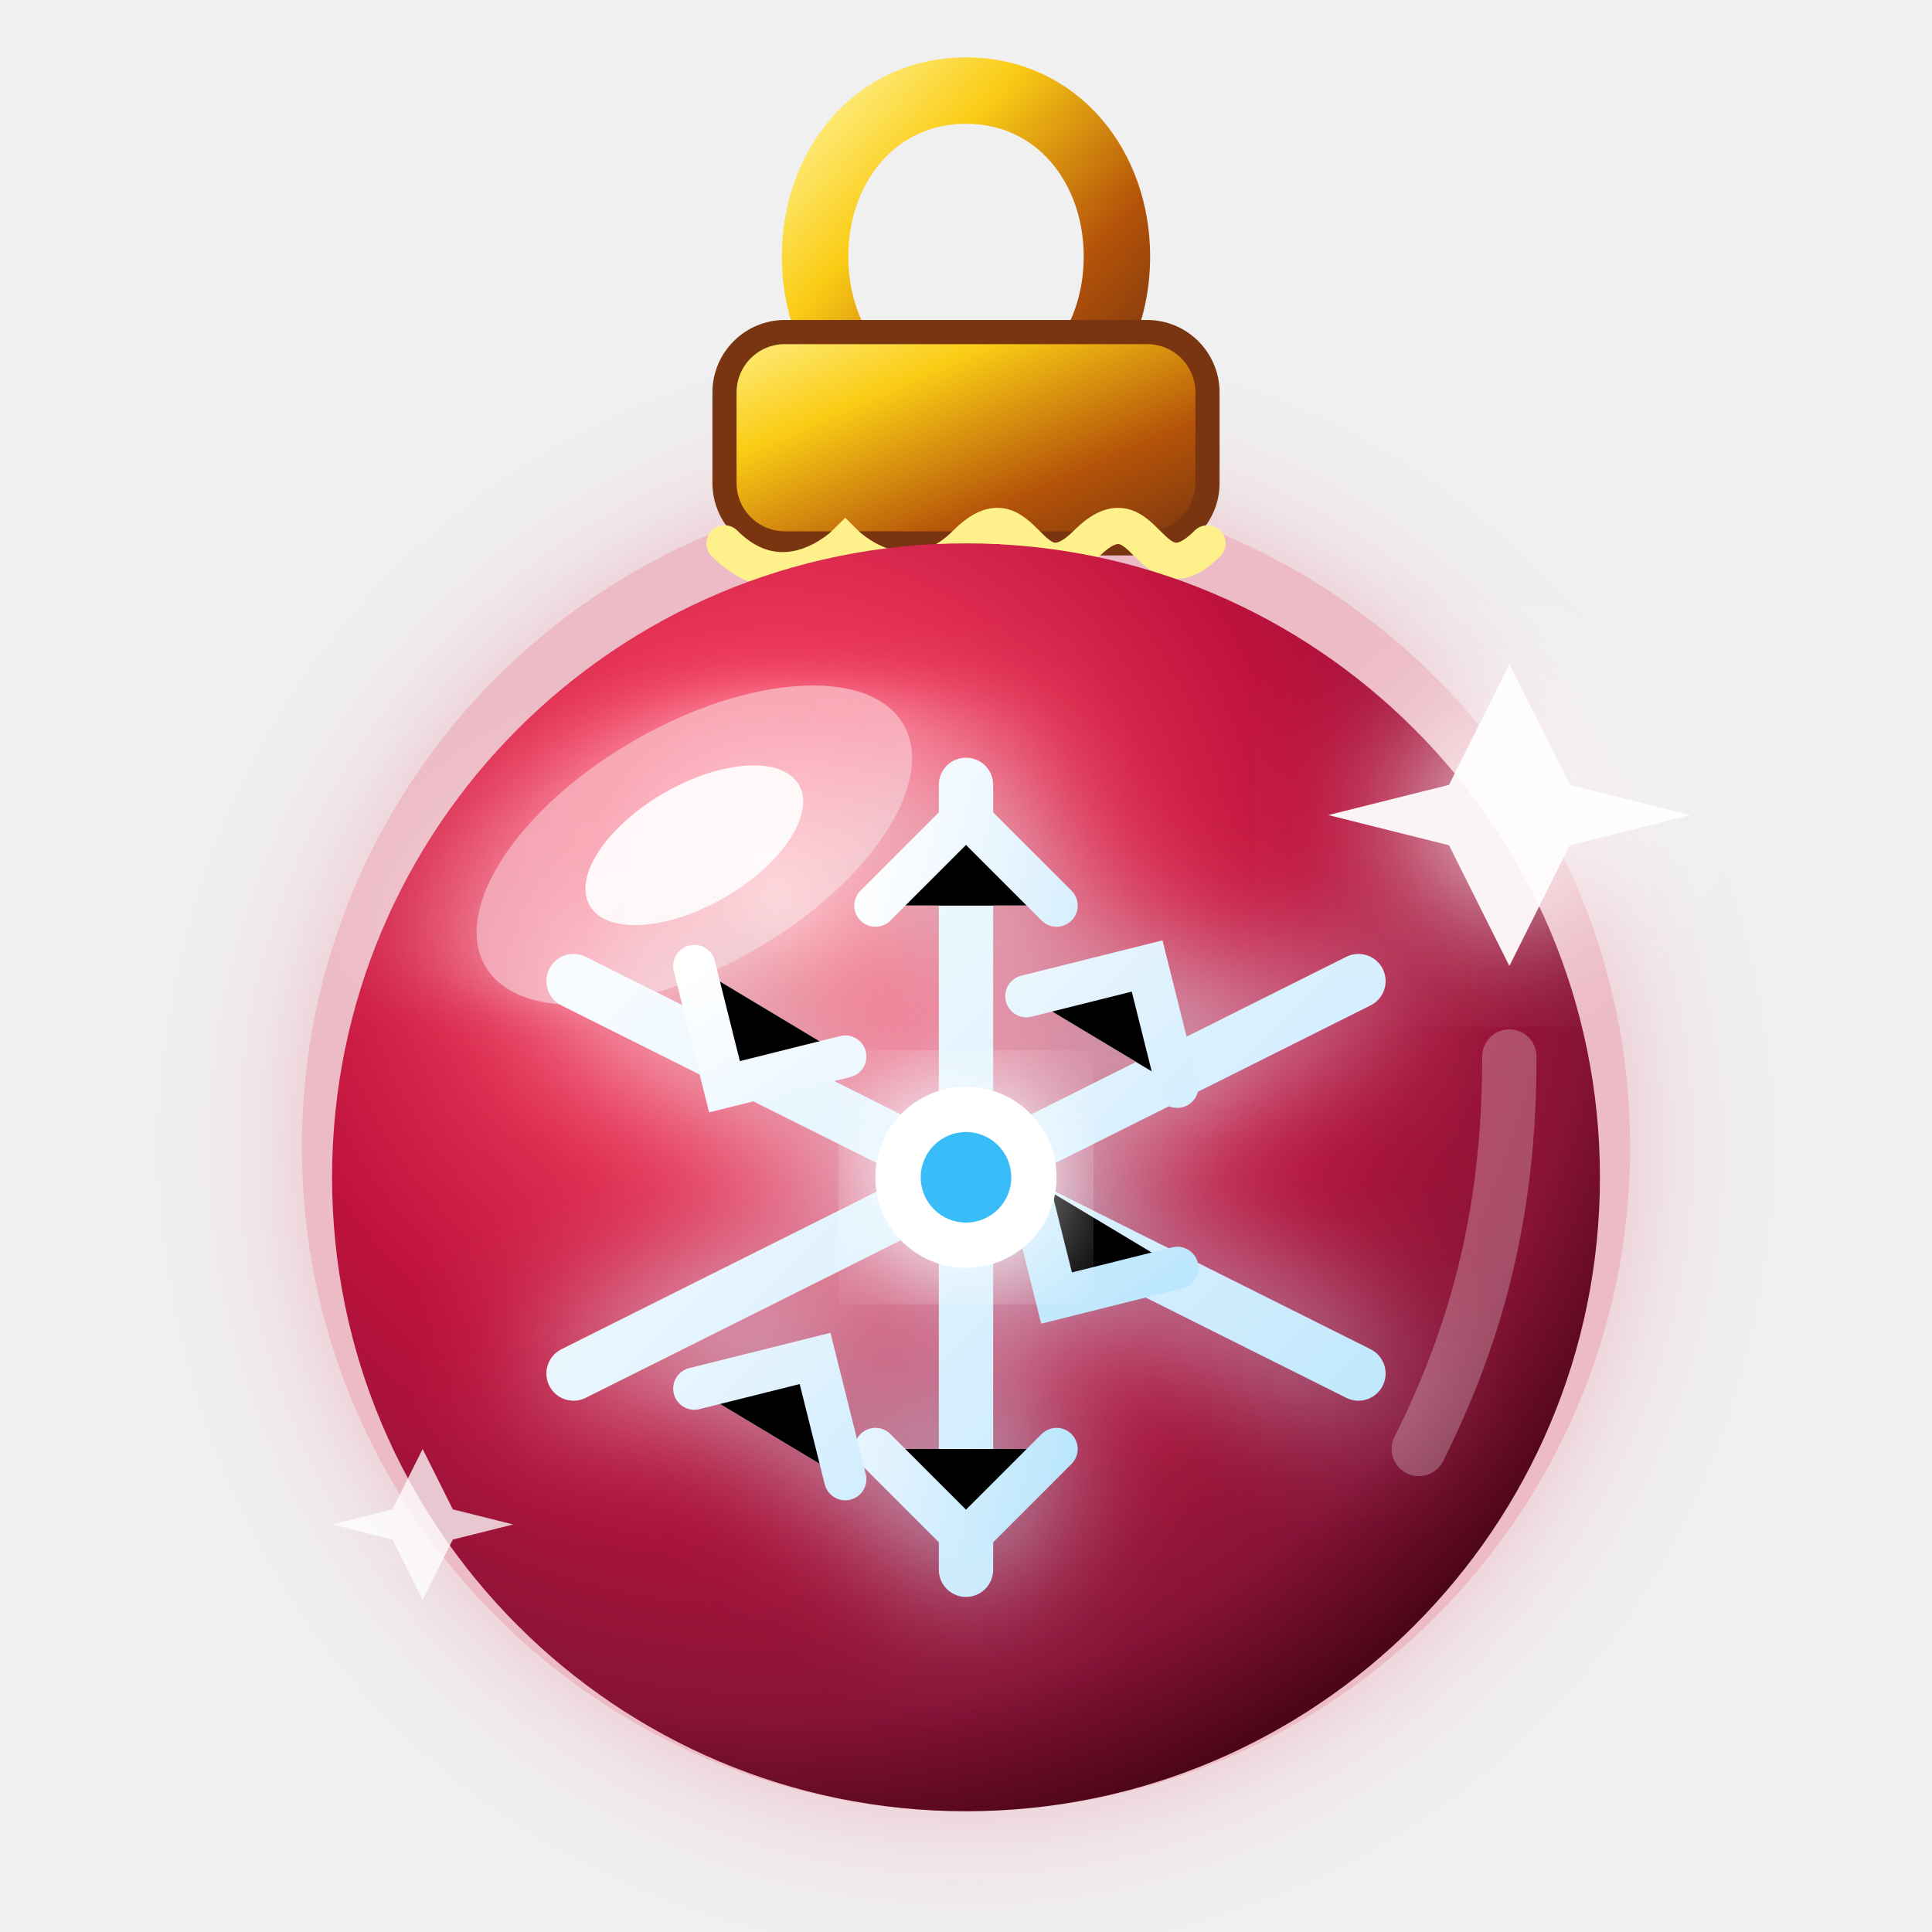
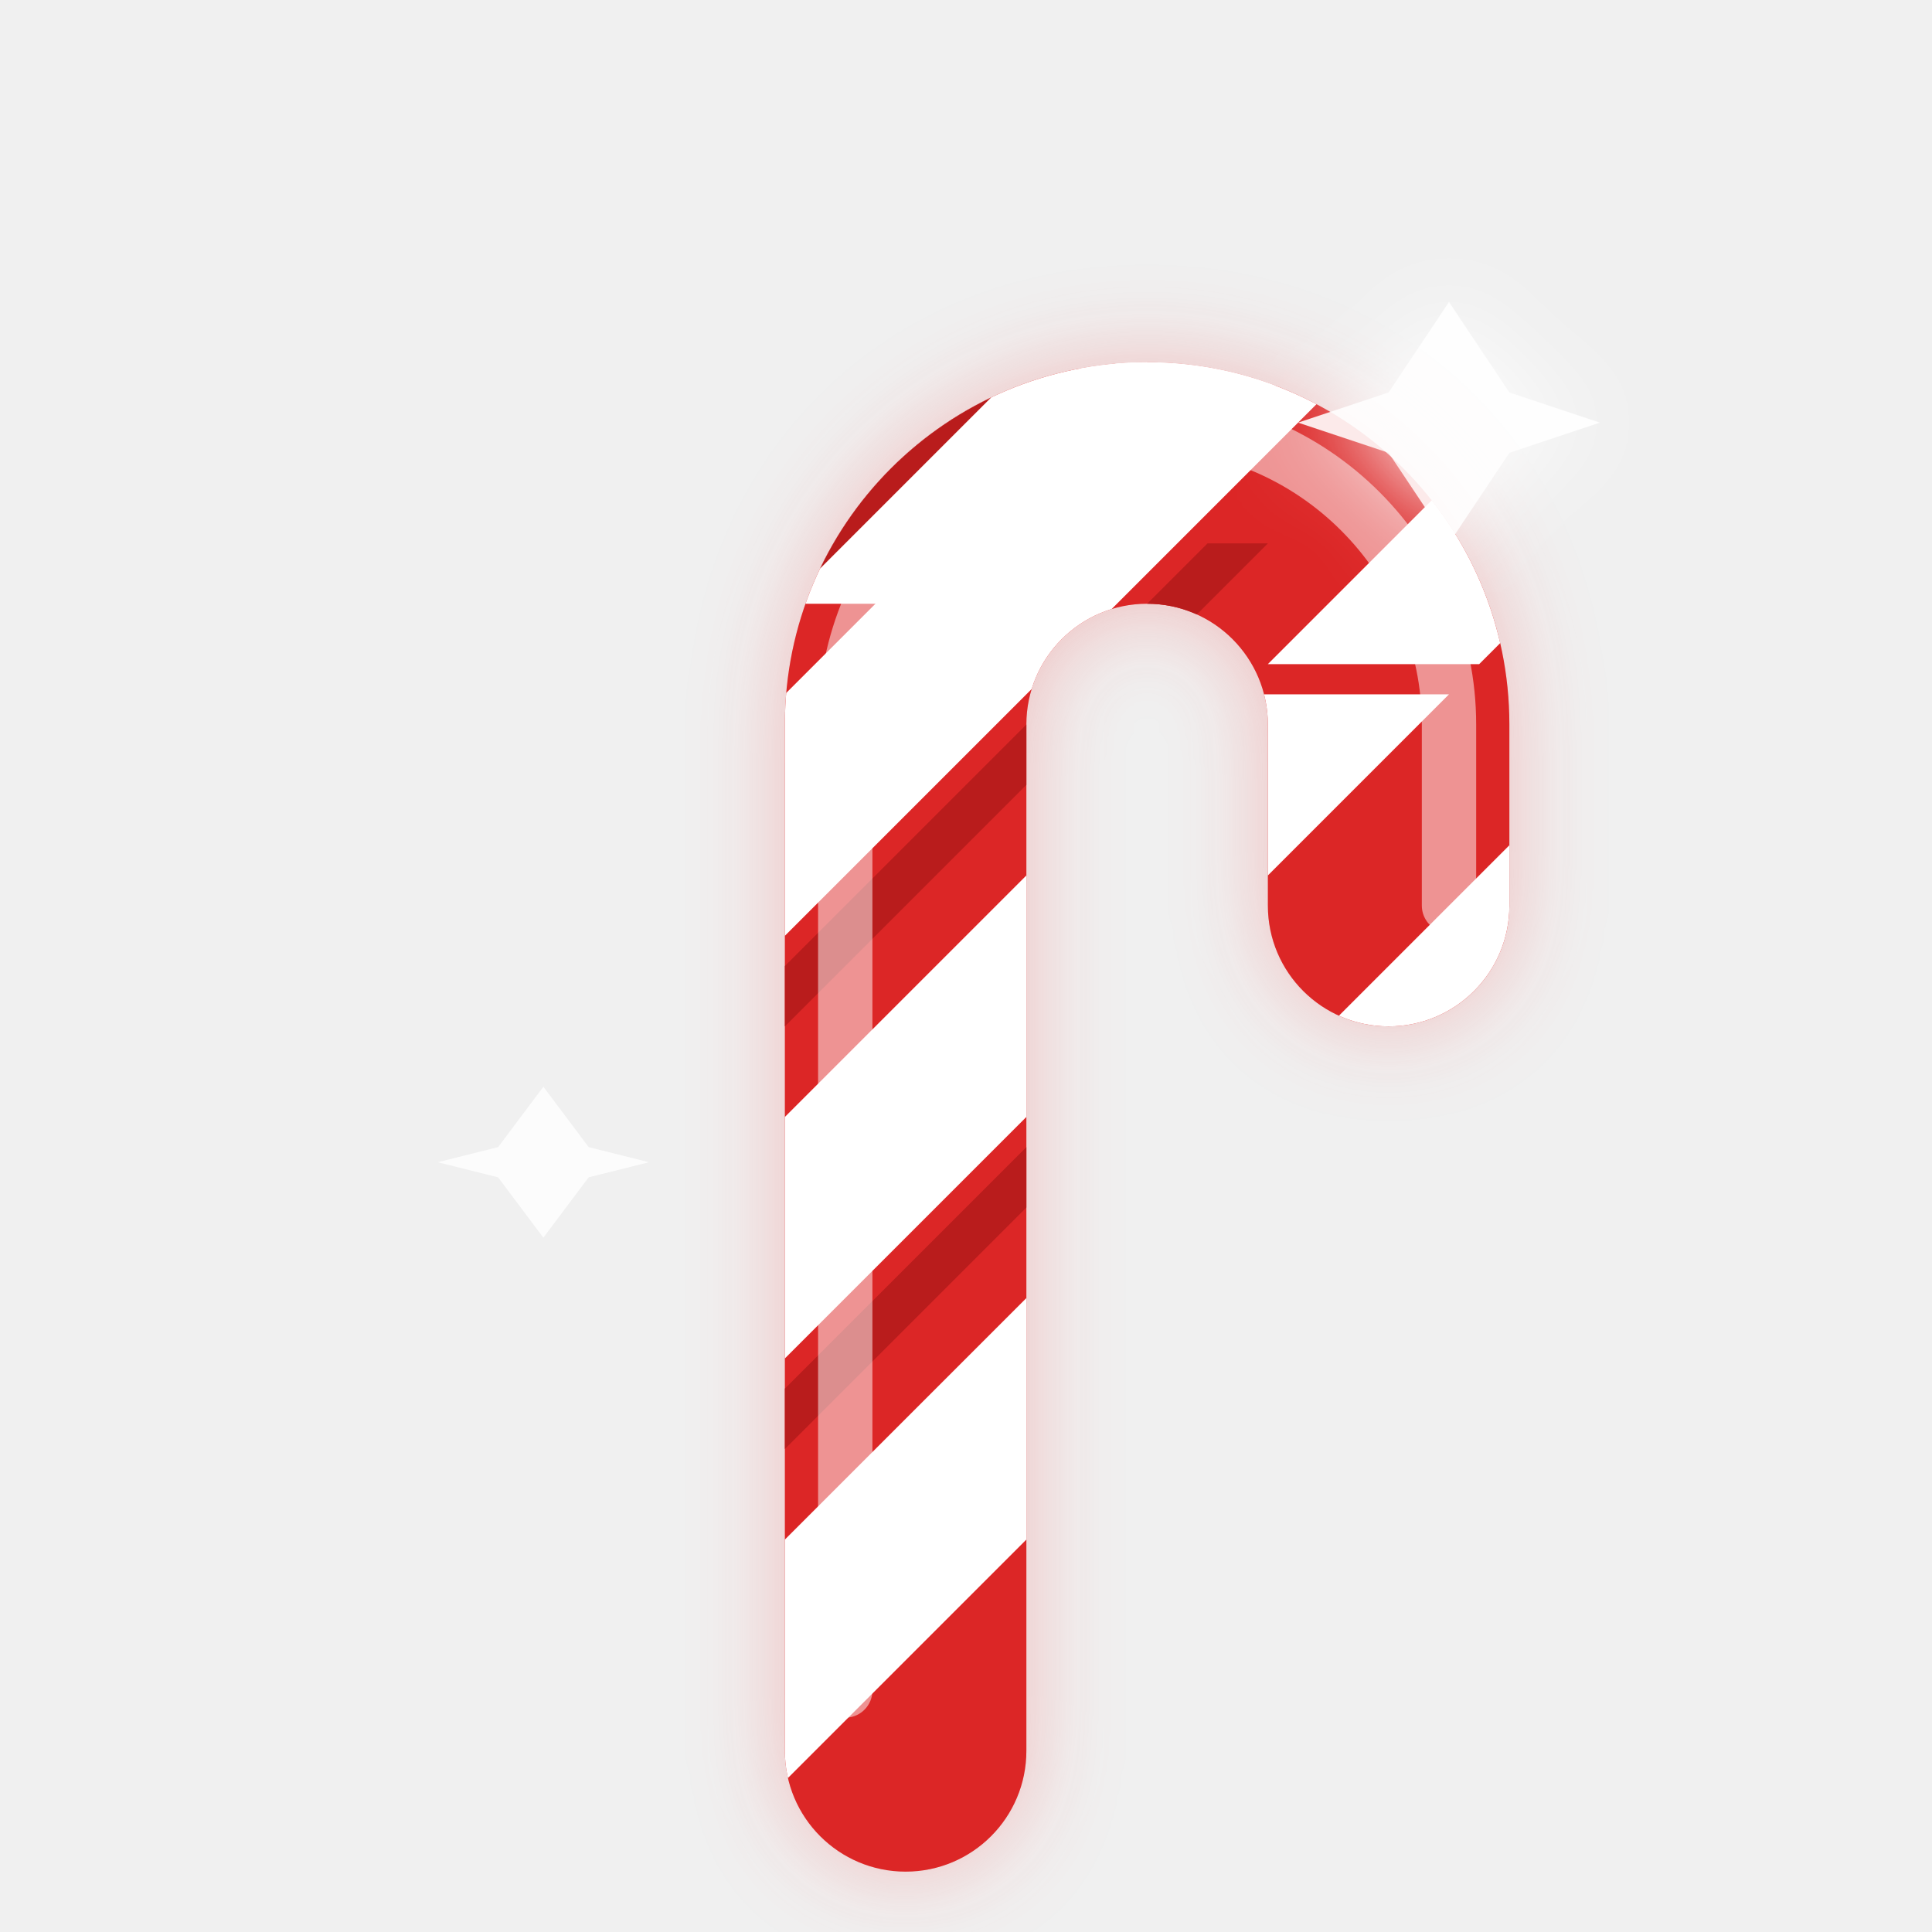
<svg xmlns="http://www.w3.org/2000/svg" viewBox="0 0 64 64" width="64" height="64" role="img" aria-label="Christmas">
  <defs>
-     <filter id="xm-glow" x="-20%" y="-20%" width="140%" height="140%">
-       <feGaussianBlur stdDeviation="2.2" result="blur" />
+     <clipPath id="candy-cane-clip">
+       <path d="M26 58V24c0-6.627 5.373-12 12-12s12 5.373 12 12v6c0 2.21-1.79 4-4 4s-4-1.79-4-4v-6c0-2.209-1.791-4-4-4s-4 1.791-4 4v34c0 2.209-1.791 4-4 4s-4-1.791-4-4Z" />
+     </clipPath>
+     <filter id="cc-glow" x="-20%" y="-20%" width="140%" height="140%">
+       <feGaussianBlur stdDeviation="1.5" result="blur" />
      <feComposite in="SourceGraphic" in2="blur" operator="over" />
    </filter>
-     <radialGradient id="xm-ruby" cx="35%" cy="28%" r="76%">
-       <stop offset="0%" stop-color="#fda4af" />
-       <stop offset="20%" stop-color="#f43f5e" />
-       <stop offset="55%" stop-color="#be123c" />
-       <stop offset="85%" stop-color="#881337" />
-       <stop offset="100%" stop-color="#4c0519" />
-     </radialGradient>
-     <linearGradient id="xm-gold" x1="0%" y1="0%" x2="100%" y2="100%">
-       <stop offset="0%" stop-color="#fef08a" />
-       <stop offset="30%" stop-color="#facc15" />
-       <stop offset="70%" stop-color="#b45309" />
-       <stop offset="100%" stop-color="#78350f" />
-     </linearGradient>
-     <linearGradient id="xm-ice" x1="0%" y1="0%" x2="100%" y2="100%">
-       <stop offset="0%" stop-color="#ffffff" />
-       <stop offset="50%" stop-color="#e0f2fe" />
-       <stop offset="100%" stop-color="#bae6fd" />
-     </linearGradient>
  </defs>
-   <circle cx="32" cy="38" r="22" fill="#e11d48" opacity="0.25" filter="url(#xm-glow)" />
-   <path d="M32 3c-3 0-5 2.5-5 5.5s2 5.5 5 5.5 5-2.5 5-5.5S35 3 32 3Z" fill="none" stroke="url(#xm-gold)" stroke-width="2.2" />
-   <rect x="24" y="11" width="16" height="7" rx="2" fill="url(#xm-gold)" stroke="#78350f" stroke-width="0.8" />
-   <path d="M24 18c2 2 4 0 4 0s2 2 4 0 2 2 4 0 2 2 4 0" fill="none" stroke="#fef08a" stroke-width="1.2" stroke-linecap="round" />
-   <circle cx="32" cy="39" r="21" fill="url(#xm-ruby)" />
-   <ellipse cx="23" cy="28" rx="8" ry="4" transform="rotate(-30 23 28)" fill="#ffffff" opacity="0.55" filter="url(#xm-glow)" />
-   <ellipse cx="23" cy="28" rx="4" ry="2" transform="rotate(-30 23 28)" fill="#ffffff" opacity="0.9" />
-   <path d="M47 48c2-4 3-8 3-13" fill="none" stroke="#ffffff" stroke-width="1.8" stroke-linecap="round" opacity="0.25" />
-   <g stroke="url(#xm-ice)" stroke-linecap="round" filter="url(#xm-glow)">
-     <path d="M32 26v26M19 32.5l26 13M19 45.5l26-13" stroke-width="1.8" />
-     <path d="M29 30l3-3 3 3M29 48l3 3 3-3" stroke-width="1.4" />
-     <path d="M23 32l1 4 4-1M39 42l-4 1-1-4" stroke-width="1.4" />
-     <path d="M23 46l4-1 1 4M39 36l-1-4-4 1" stroke-width="1.4" />
+   <path d="M26 58V24c0-6.627 5.373-12 12-12s12 5.373 12 12v6c0 2.21-1.79 4-4 4s-4-1.79-4-4v-6c0-2.209-1.791-4-4-4s-4 1.791-4 4v34c0 2.209-1.791 4-4 4s-4-1.791-4-4Z" fill="#ef4444" opacity="0.3" filter="url(#cc-glow)" />
+   <path d="M26 58V24c0-6.627 5.373-12 12-12s12 5.373 12 12v6c0 2.21-1.79 4-4 4s-4-1.79-4-4v-6c0-2.209-1.791-4-4-4s-4 1.791-4 4v34c0 2.209-1.791 4-4 4s-4-1.791-4-4Z" fill="#dc2626" />
+   <g clip-path="url(#candy-cane-clip)">
+     <path d="M15 62l25-25h8l-25 25Z" fill="#ffffff" />
+     <path d="M15 48l25-25h8l-25 25Z" fill="#ffffff" />
+     <path d="M15 34l25-25h8l-25 25Z" fill="#ffffff" />
+     <path d="M22 20l25-25h8l-25 25Z" fill="#ffffff" />
+     <path d="M34 14l20-20h7l-20 20Z" fill="#ffffff" />
+     <path d="M42 22l18-18h7l-18 18Z" fill="#ffffff" />
+     <path d="M44 34l16-16h7l-16 16Z" fill="#ffffff" />
+     <path d="M15 57l25-25h2l-25 25Z" fill="#b91c1c" />
+     <path d="M15 43l25-25h2l-25 25Z" fill="#b91c1c" />
+     <path d="M15 29l25-25h2l-25 25Z" fill="#b91c1c" />
  </g>
-   <circle cx="32" cy="39" r="3" fill="#ffffff" filter="url(#xm-glow)" />
-   <circle cx="32" cy="39" r="1.5" fill="#38bdf8" />
-   <g fill="#ffffff" opacity="0.95">
-     <polygon points="50,22 52,26 56,27 52,28 50,32 48,28 44,27 48,26" filter="url(#xm-glow)" />
-     <polygon points="14,48 15,50 17,50.5 15,51 14,53 13,51 11,50.5 13,50" opacity="0.8" />
-   </g>
+   <path d="M28 56V24c0-5.5 4.5-10 10-10s10 4.5 10 10v6" fill="none" stroke="#ffffff" stroke-width="1.8" stroke-linecap="round" opacity="0.5" />
+   <polygon points="48,10 50,13 53,14 50,15 48,18 46,15 43,14 46,13" fill="#ffffff" opacity="0.9" filter="url(#cc-glow)" />
+   <polygon points="18,36 19.5,38 21.5,38.5 19.5,39 18,41 16.5,39 14.5,38.5 16.5,38" fill="#ffffff" opacity="0.8" />
</svg>
